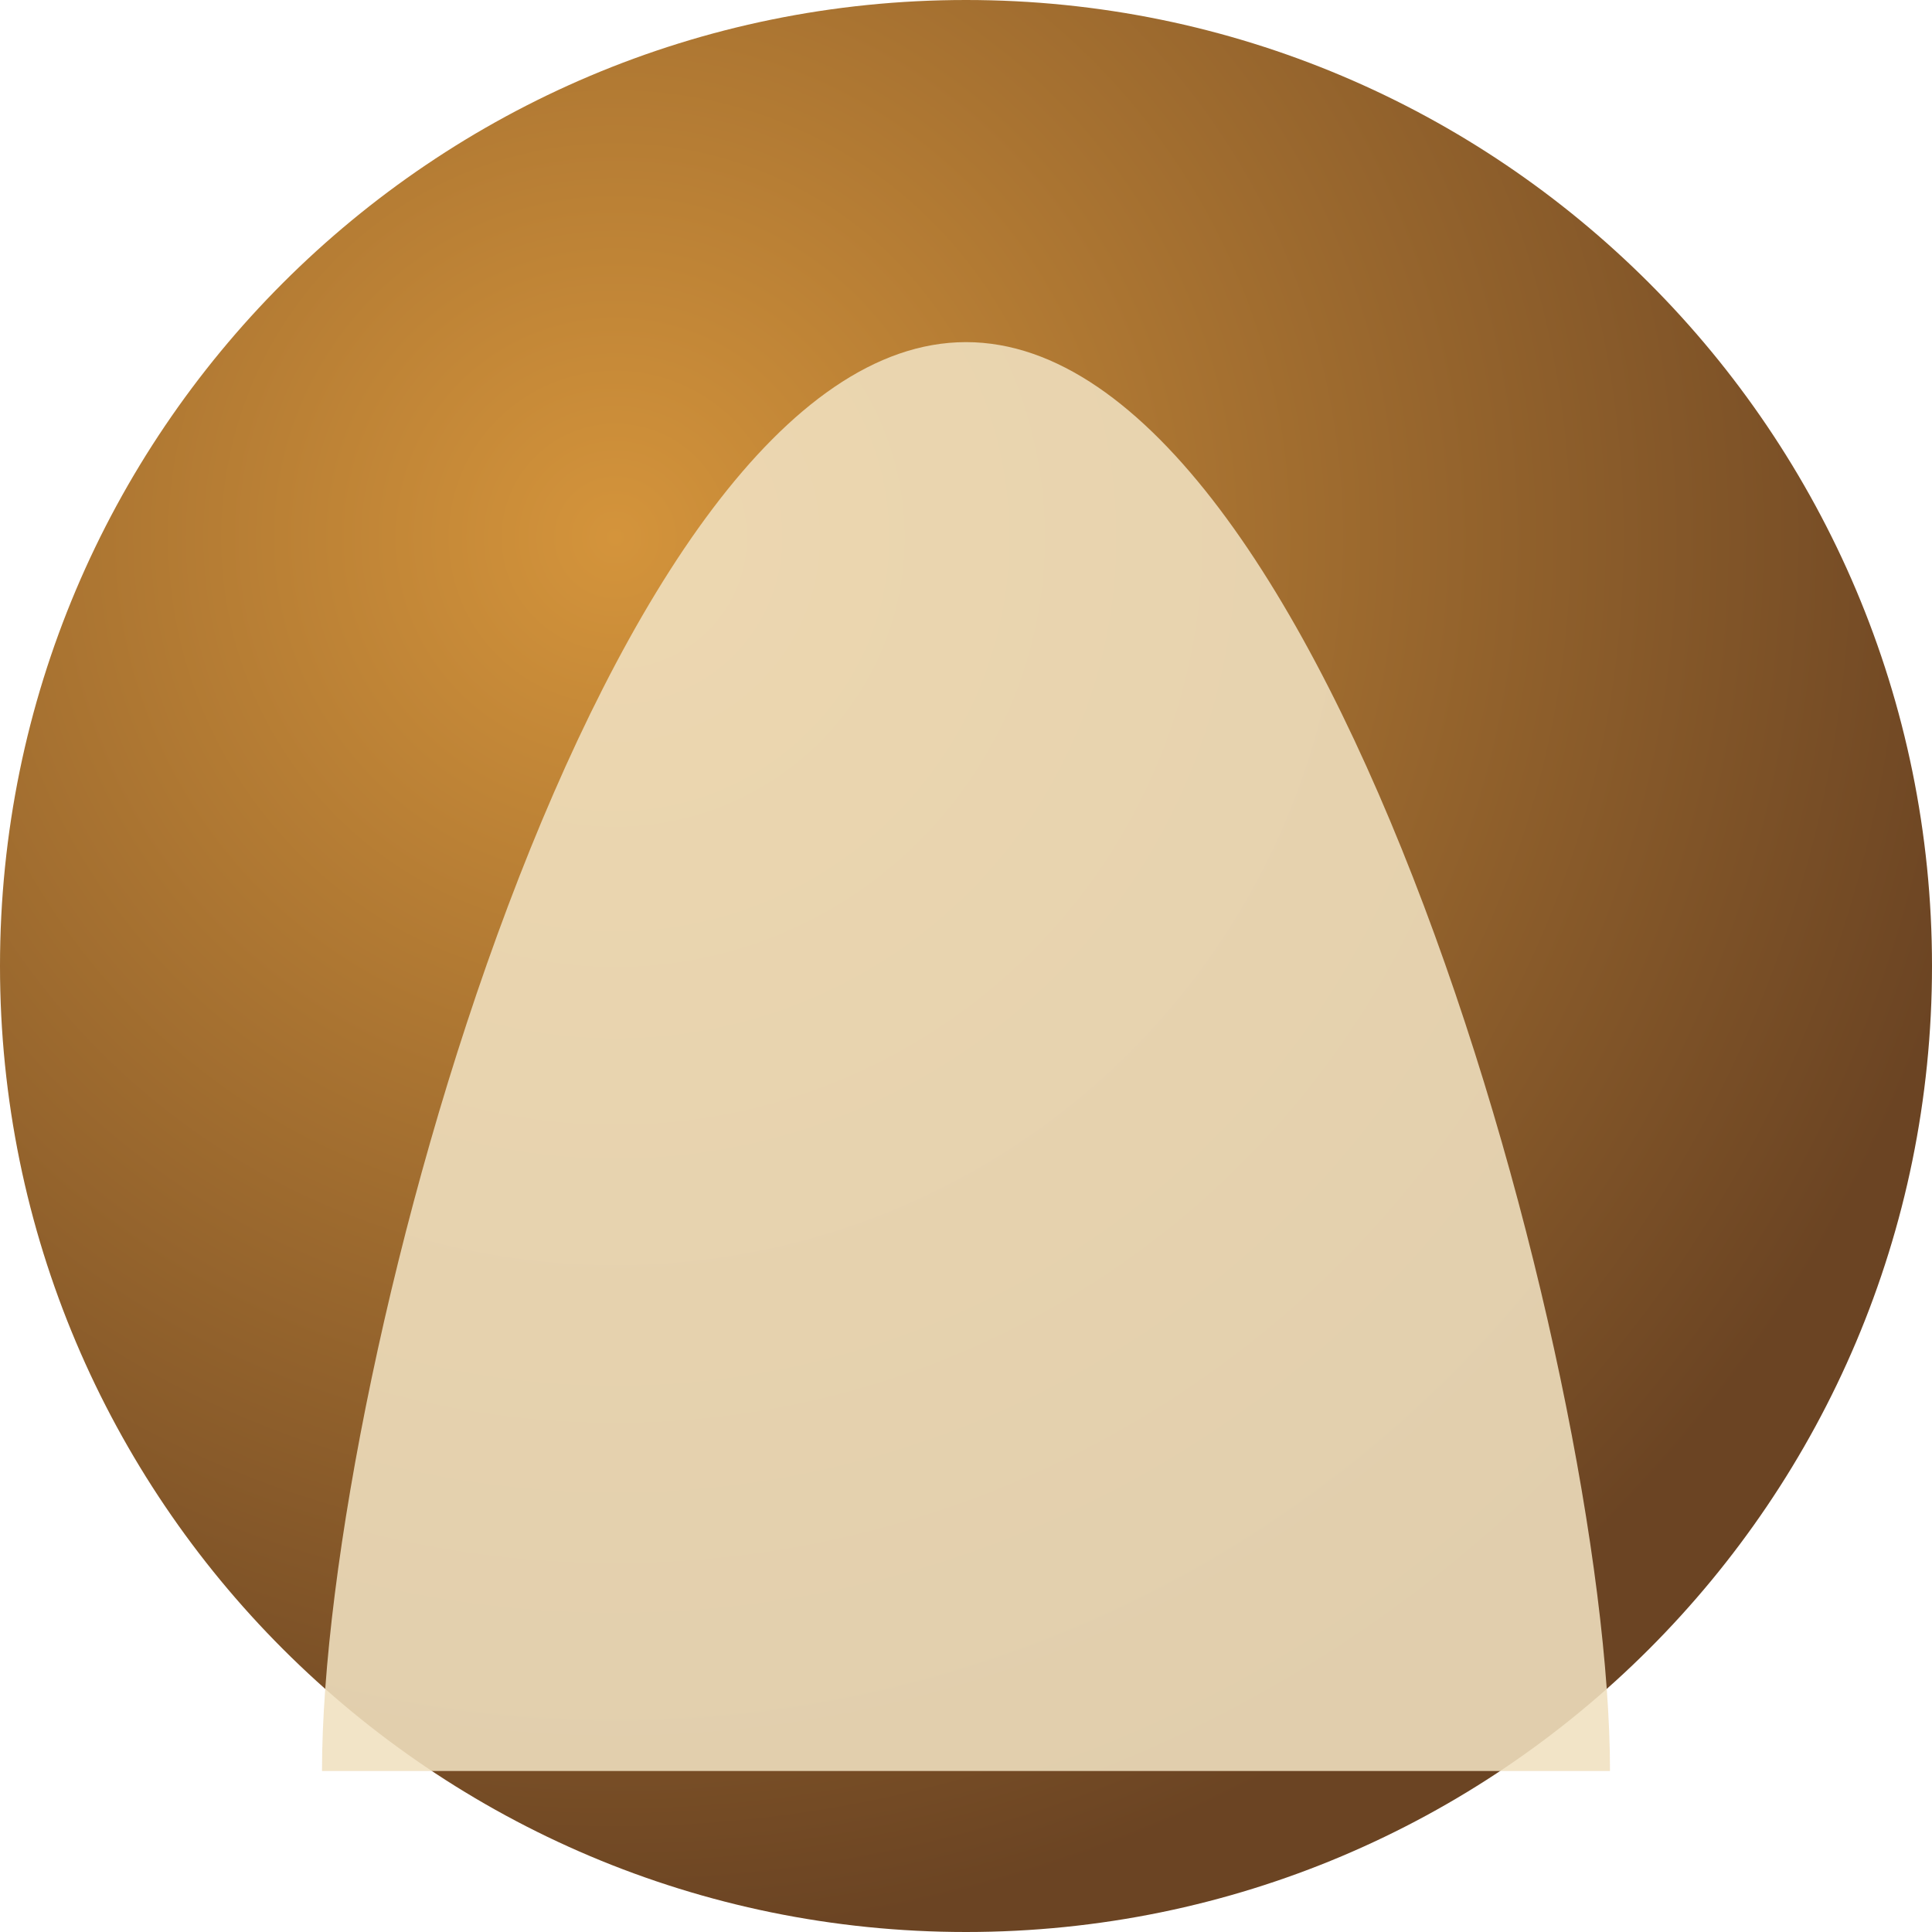
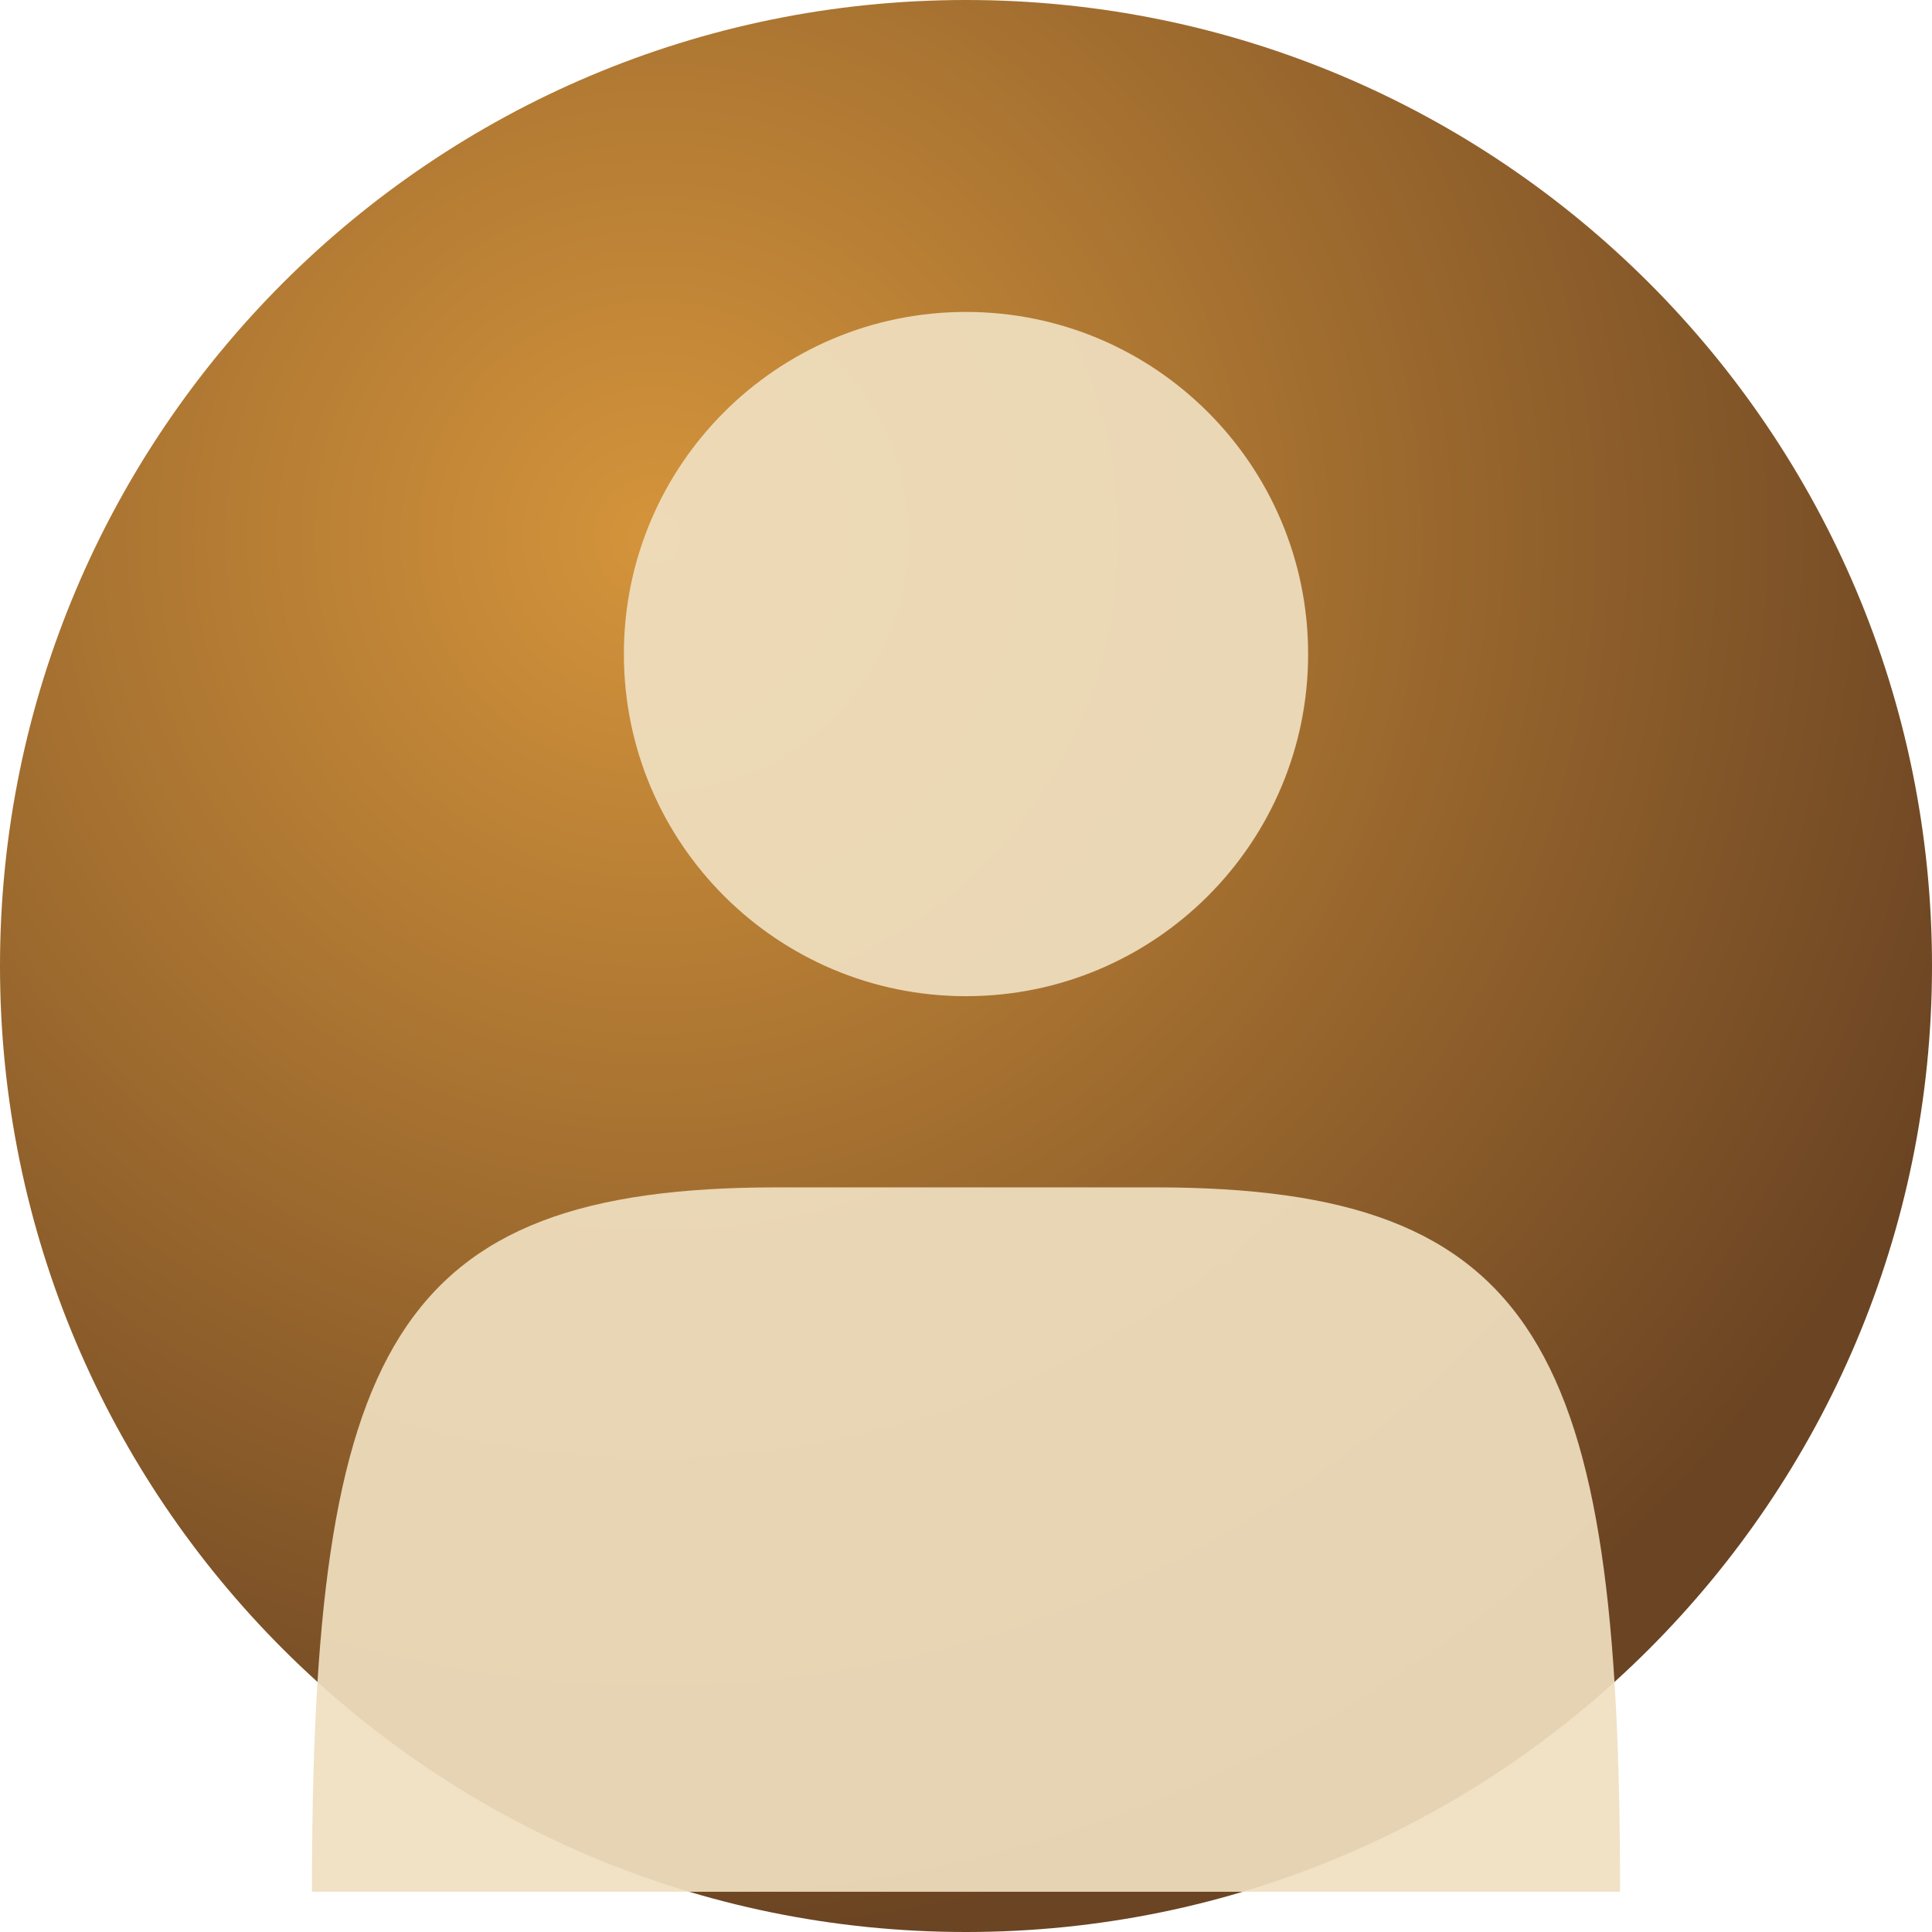
<svg xmlns="http://www.w3.org/2000/svg" viewBox="0 0 96 96" role="img" aria-label="Generic avatar">
  <defs>
-     <radialGradient id="g9" cx="32%" cy="28%" r="72%">
+     <radialGradient id="g9" cx="34%" cy="28%" r="72%">
      <stop offset="0%" stop-color="#D4943B" />
      <stop offset="100%" stop-color="#6B4423" />
    </radialGradient>
  </defs>
  <circle cx="48" cy="48" r="48" fill="url(#g9)" />
-   <g fill="#F0E0C0" opacity="0.88">
-     <circle cx="48" cy="36" r="5.2" />
-     <path d="M16 88 C16 68 30 17.0 48 17.0 C66 17.0 80 68 80 88 Z" />
+   <g fill="#F0E0C0" opacity="0.92">
+     <circle cx="48" cy="32.5" r="17.0" />
+     <path d="M15.5 94 C15.5 67.0 19.5 59.0 38.6 59.0 L57.4 59.0 C76.5 59.0 80.5 67.0 80.5 94 Z" />
  </g>
</svg>
